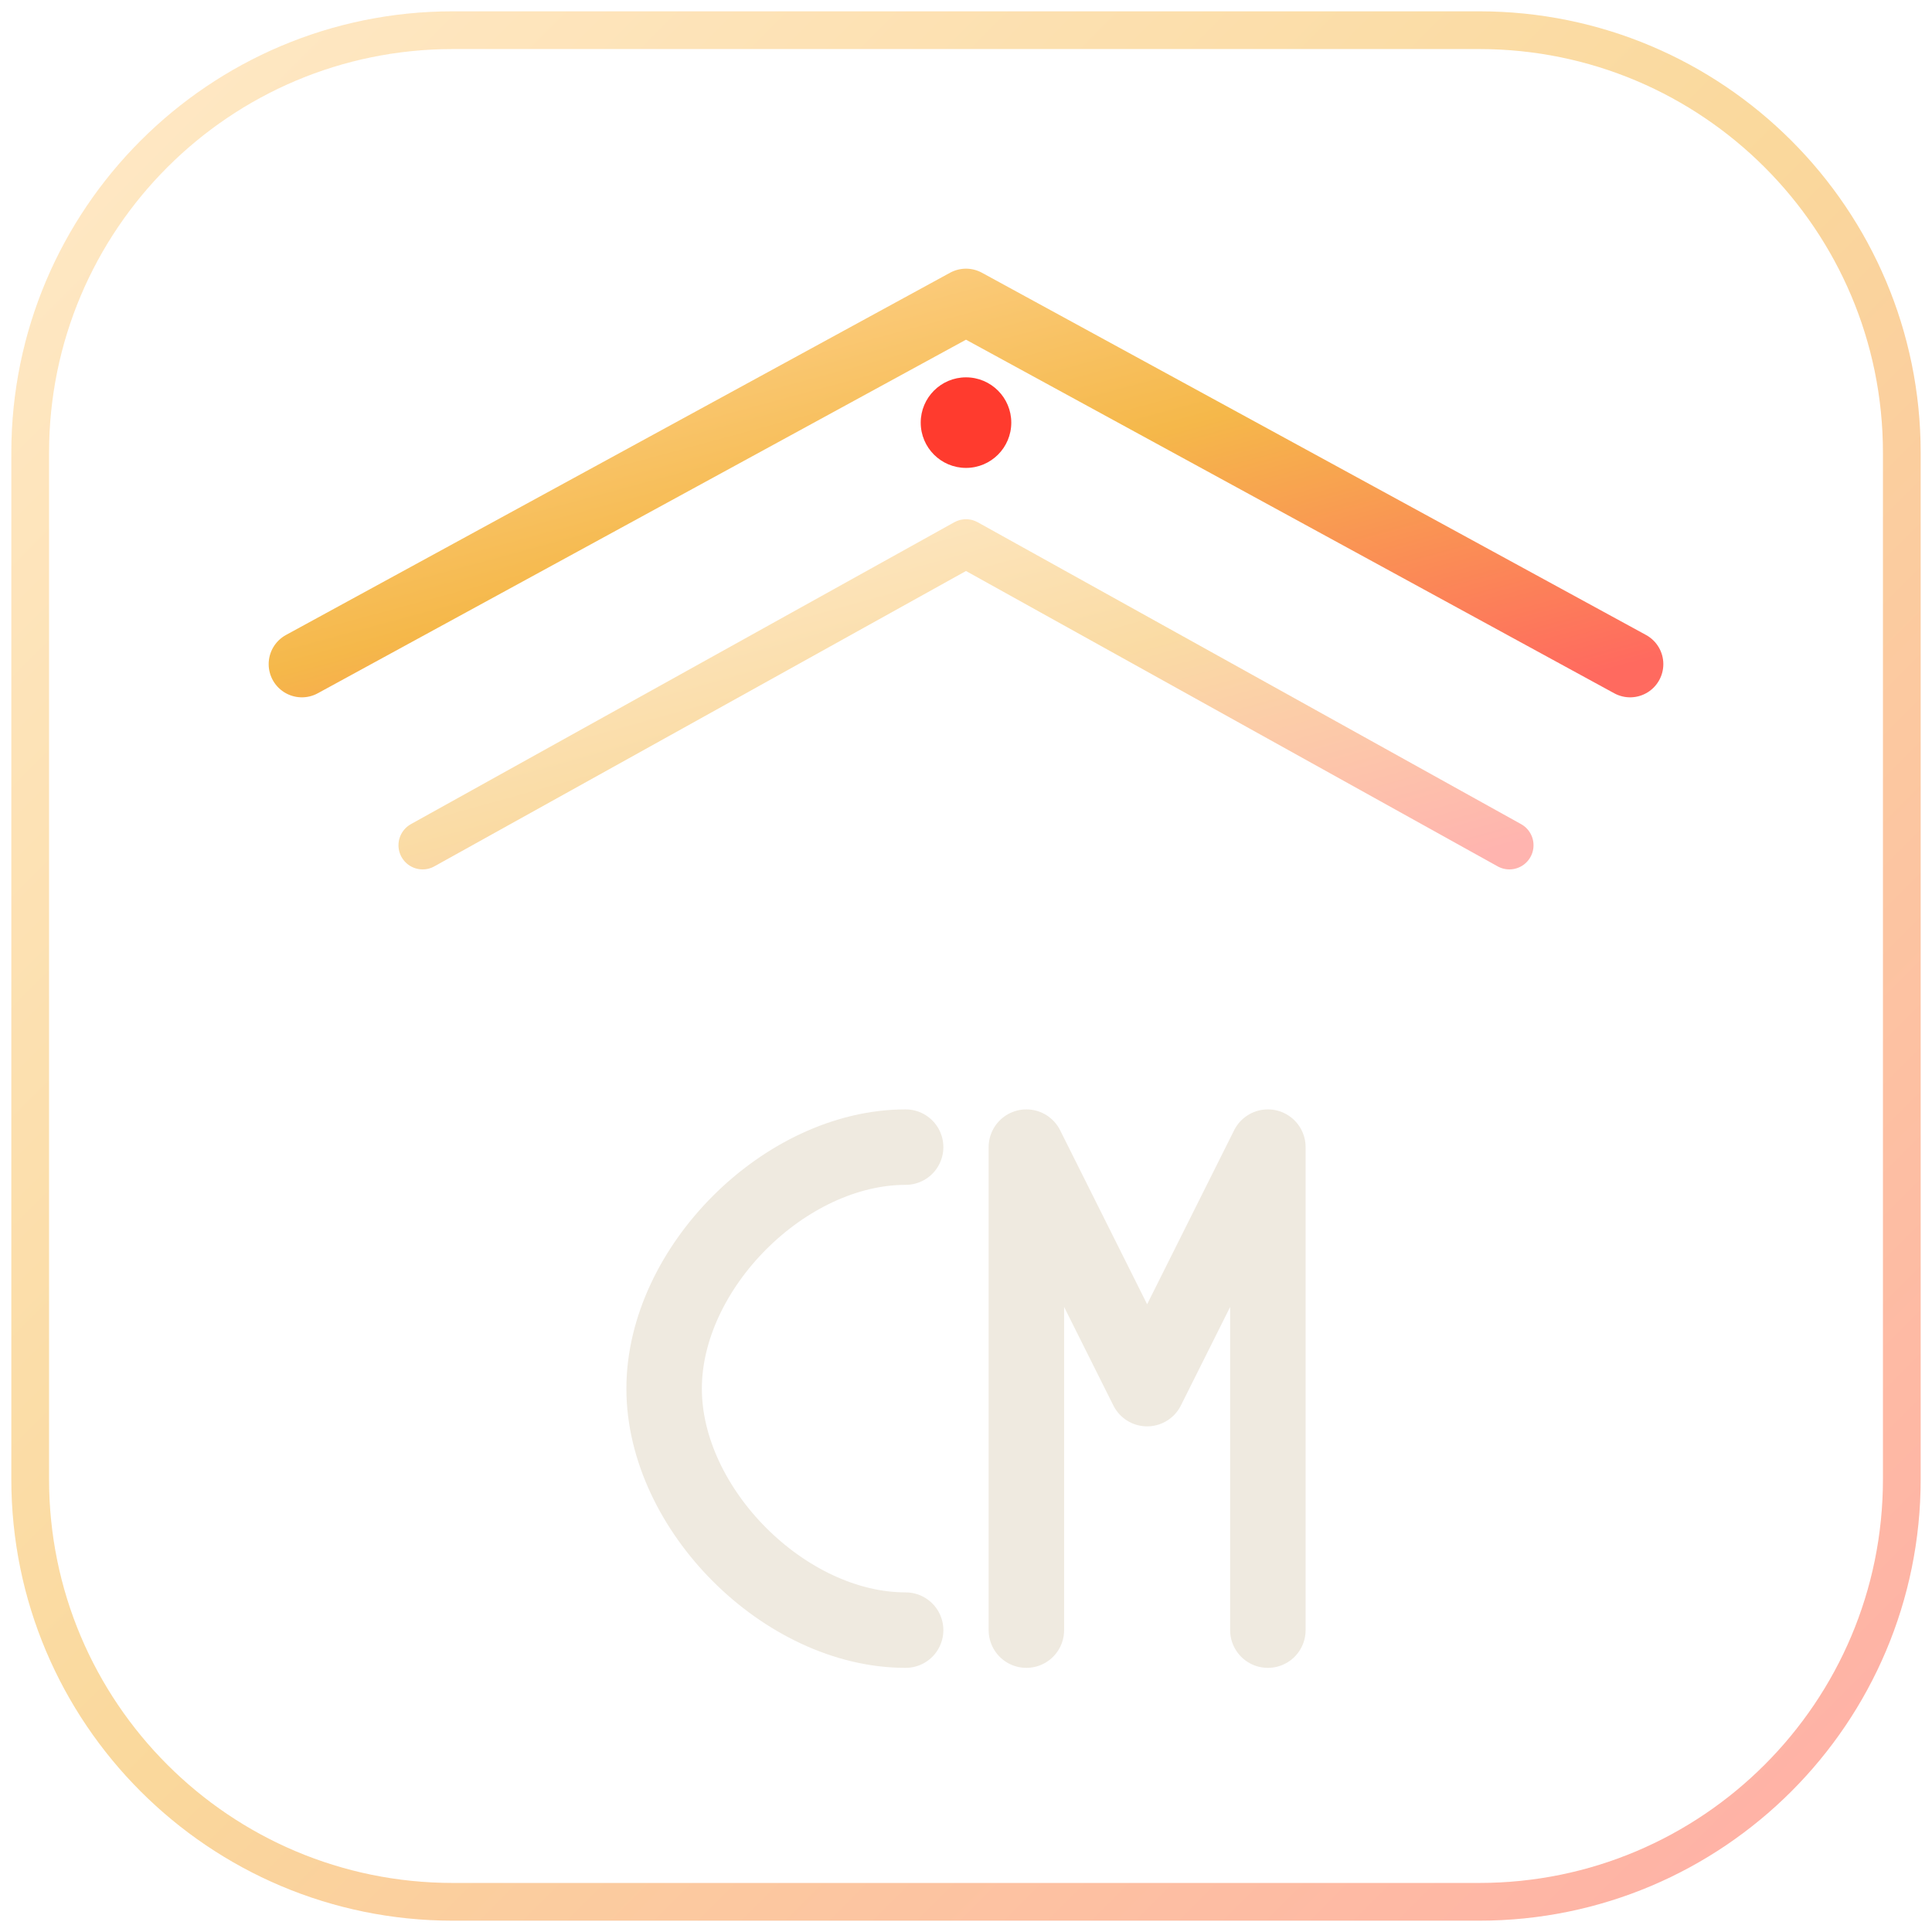
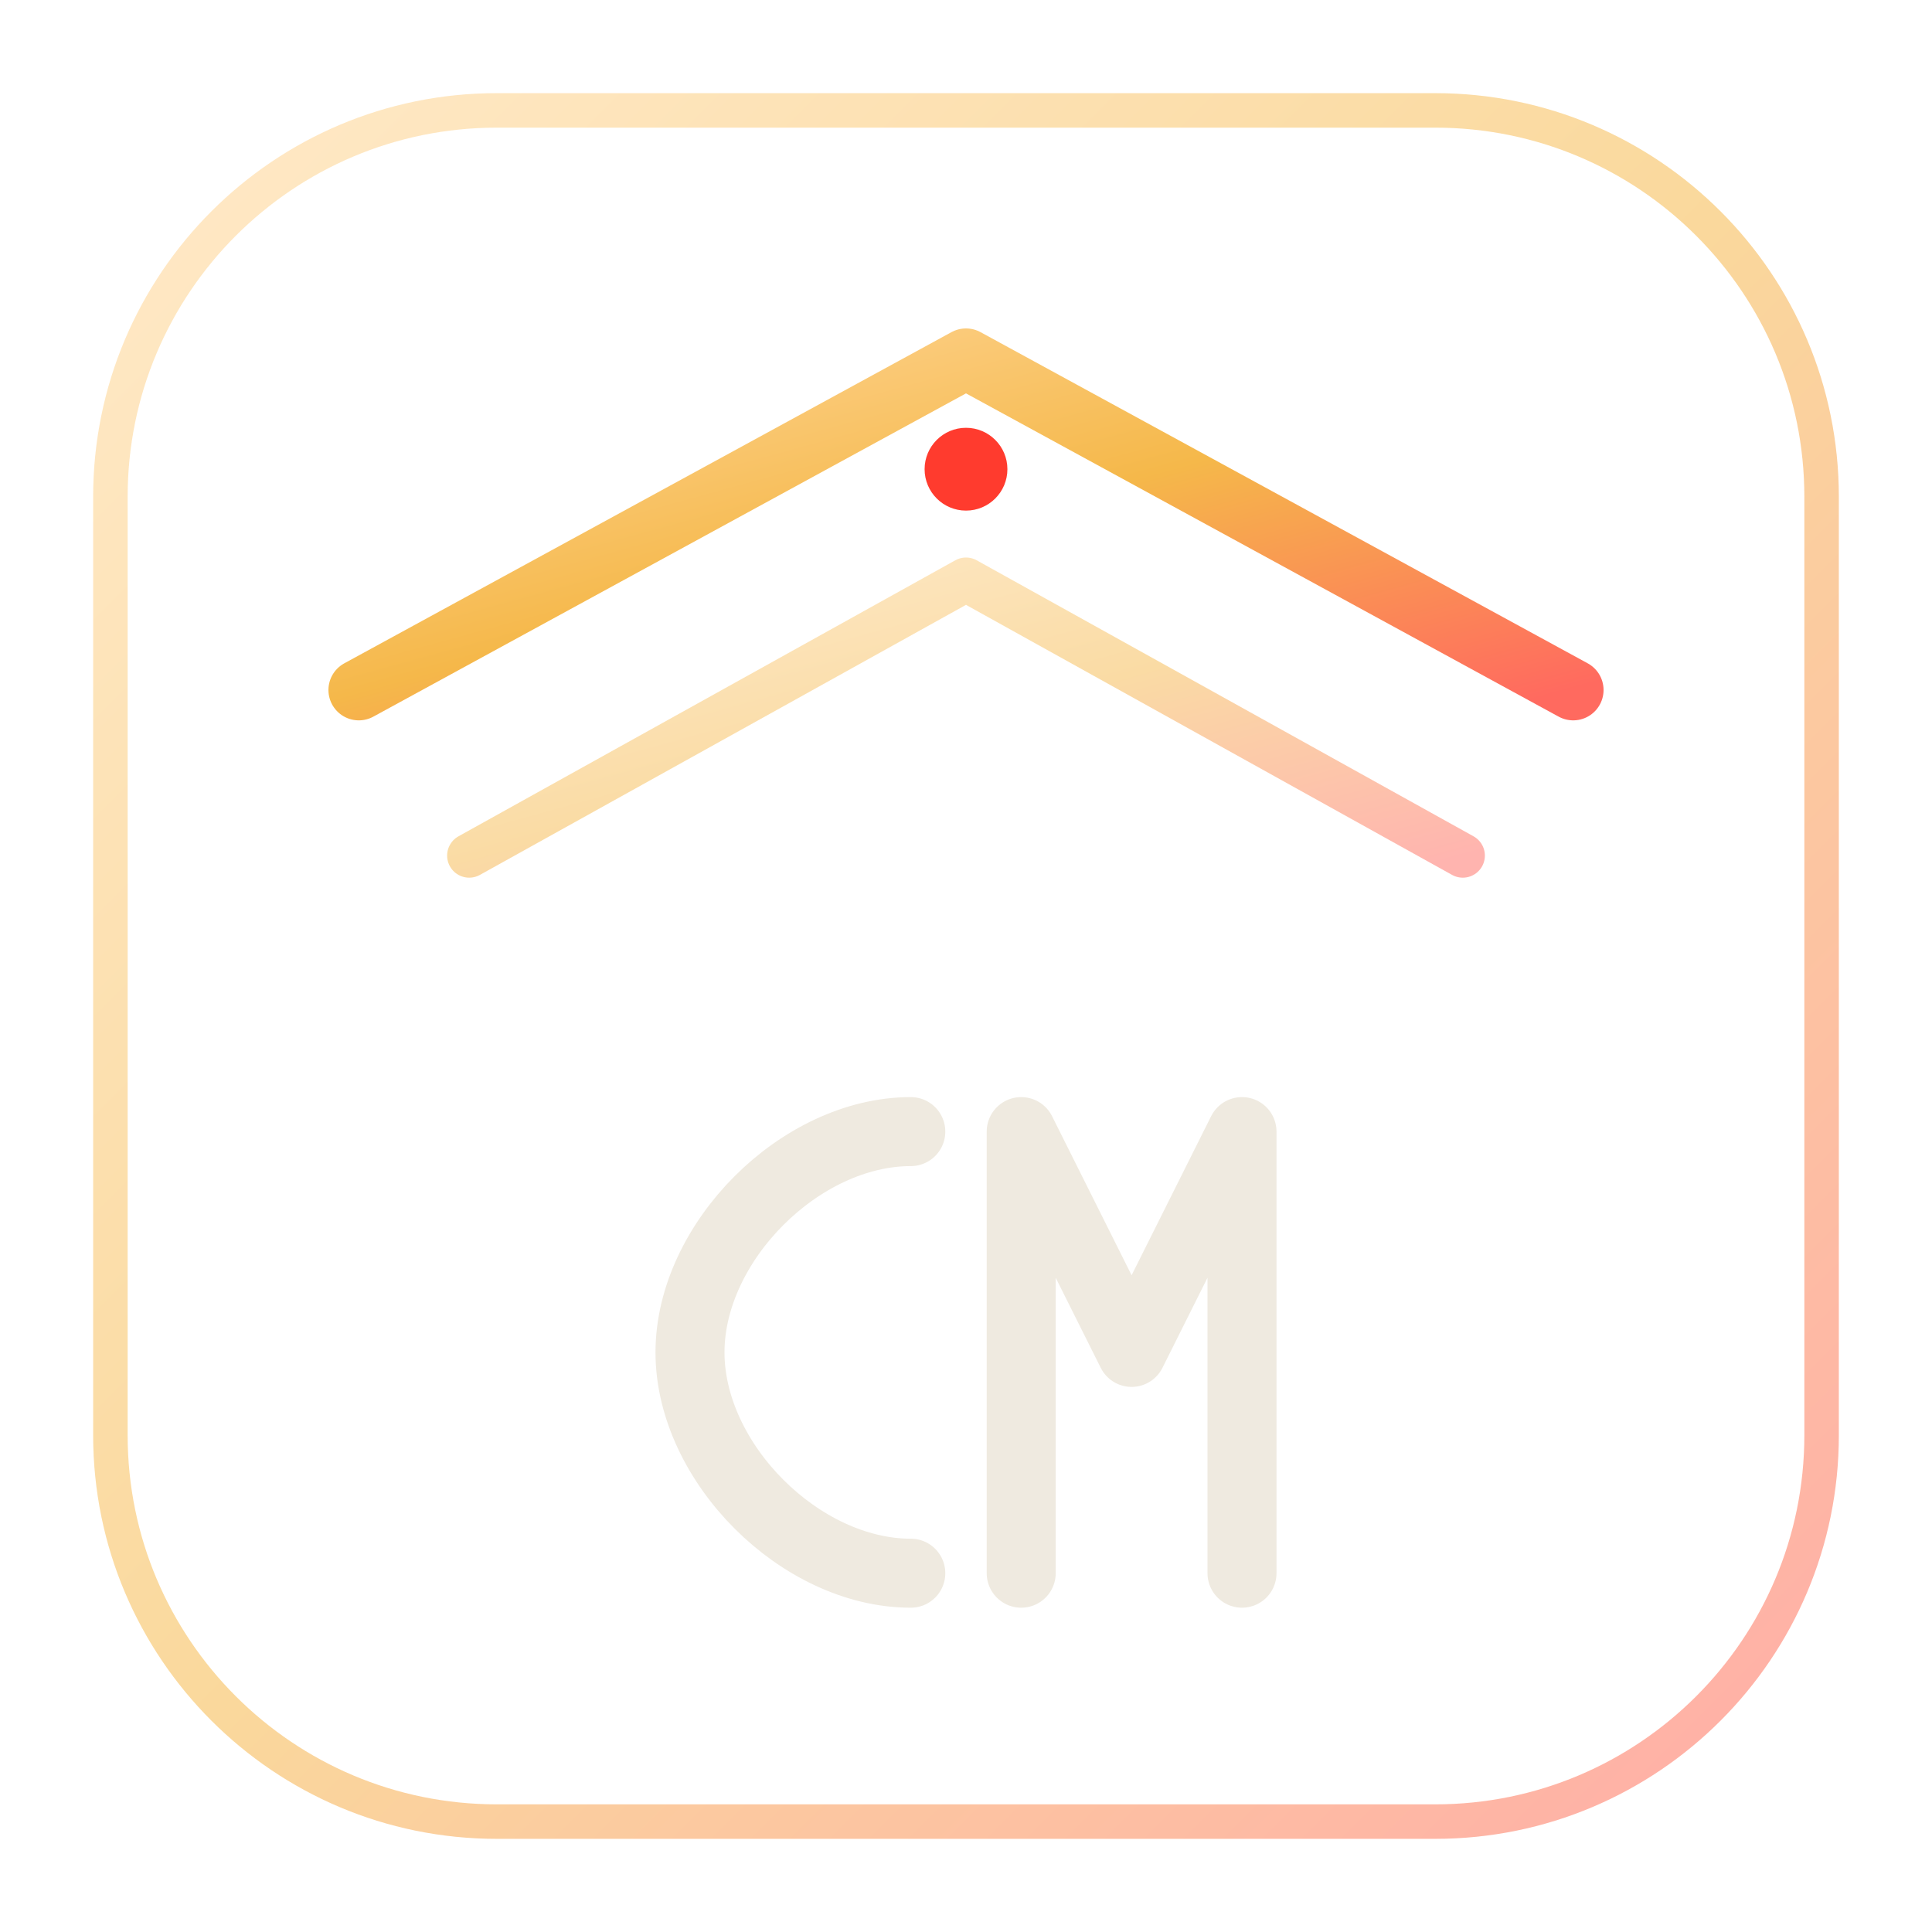
- <svg xmlns="http://www.w3.org/2000/svg" viewBox="0 0 64 64" width="512" height="512" role="img" aria-label="Charlie Mike Digital mark">
+ <svg xmlns="http://www.w3.org/2000/svg" viewBox="-3 -3 70 70" width="512" height="512" role="img" aria-label="Charlie Mike Digital mark">
  <defs>
    <linearGradient id="warm" x1="0" y1="0" x2="1" y2="1">
      <stop offset="0%" stop-color="#ffd79a" />
      <stop offset="50%" stop-color="#f5b84a" />
      <stop offset="100%" stop-color="#ff6a5f" />
    </linearGradient>
  </defs>
  <rect x="1" y="1" width="62" height="62" rx="14" fill="none" stroke="url(#warm)" stroke-width="1.25" stroke-opacity="0.55" />
  <path d="M10 22 L32 10 L54 22" stroke="url(#warm)" stroke-width="2.2" stroke-linecap="round" stroke-linejoin="round" fill="none" />
  <path d="M14 28 L32 18 L50 28" stroke="url(#warm)" stroke-width="1.6" stroke-linecap="round" stroke-linejoin="round" fill="none" opacity="0.5" />
  <path d="M30 38 C 26 38 22 42 22 46 C 22 50 26 54 30 54" stroke="#efeae0" stroke-width="2.5" stroke-linecap="round" fill="none" />
  <path d="M34 54 L34 38 L38 46 L42 38 L42 54" stroke="#efeae0" stroke-width="2.5" stroke-linecap="round" stroke-linejoin="round" fill="none" />
  <circle cx="32" cy="14" r="1.5" fill="#ff3b2e" />
</svg>
